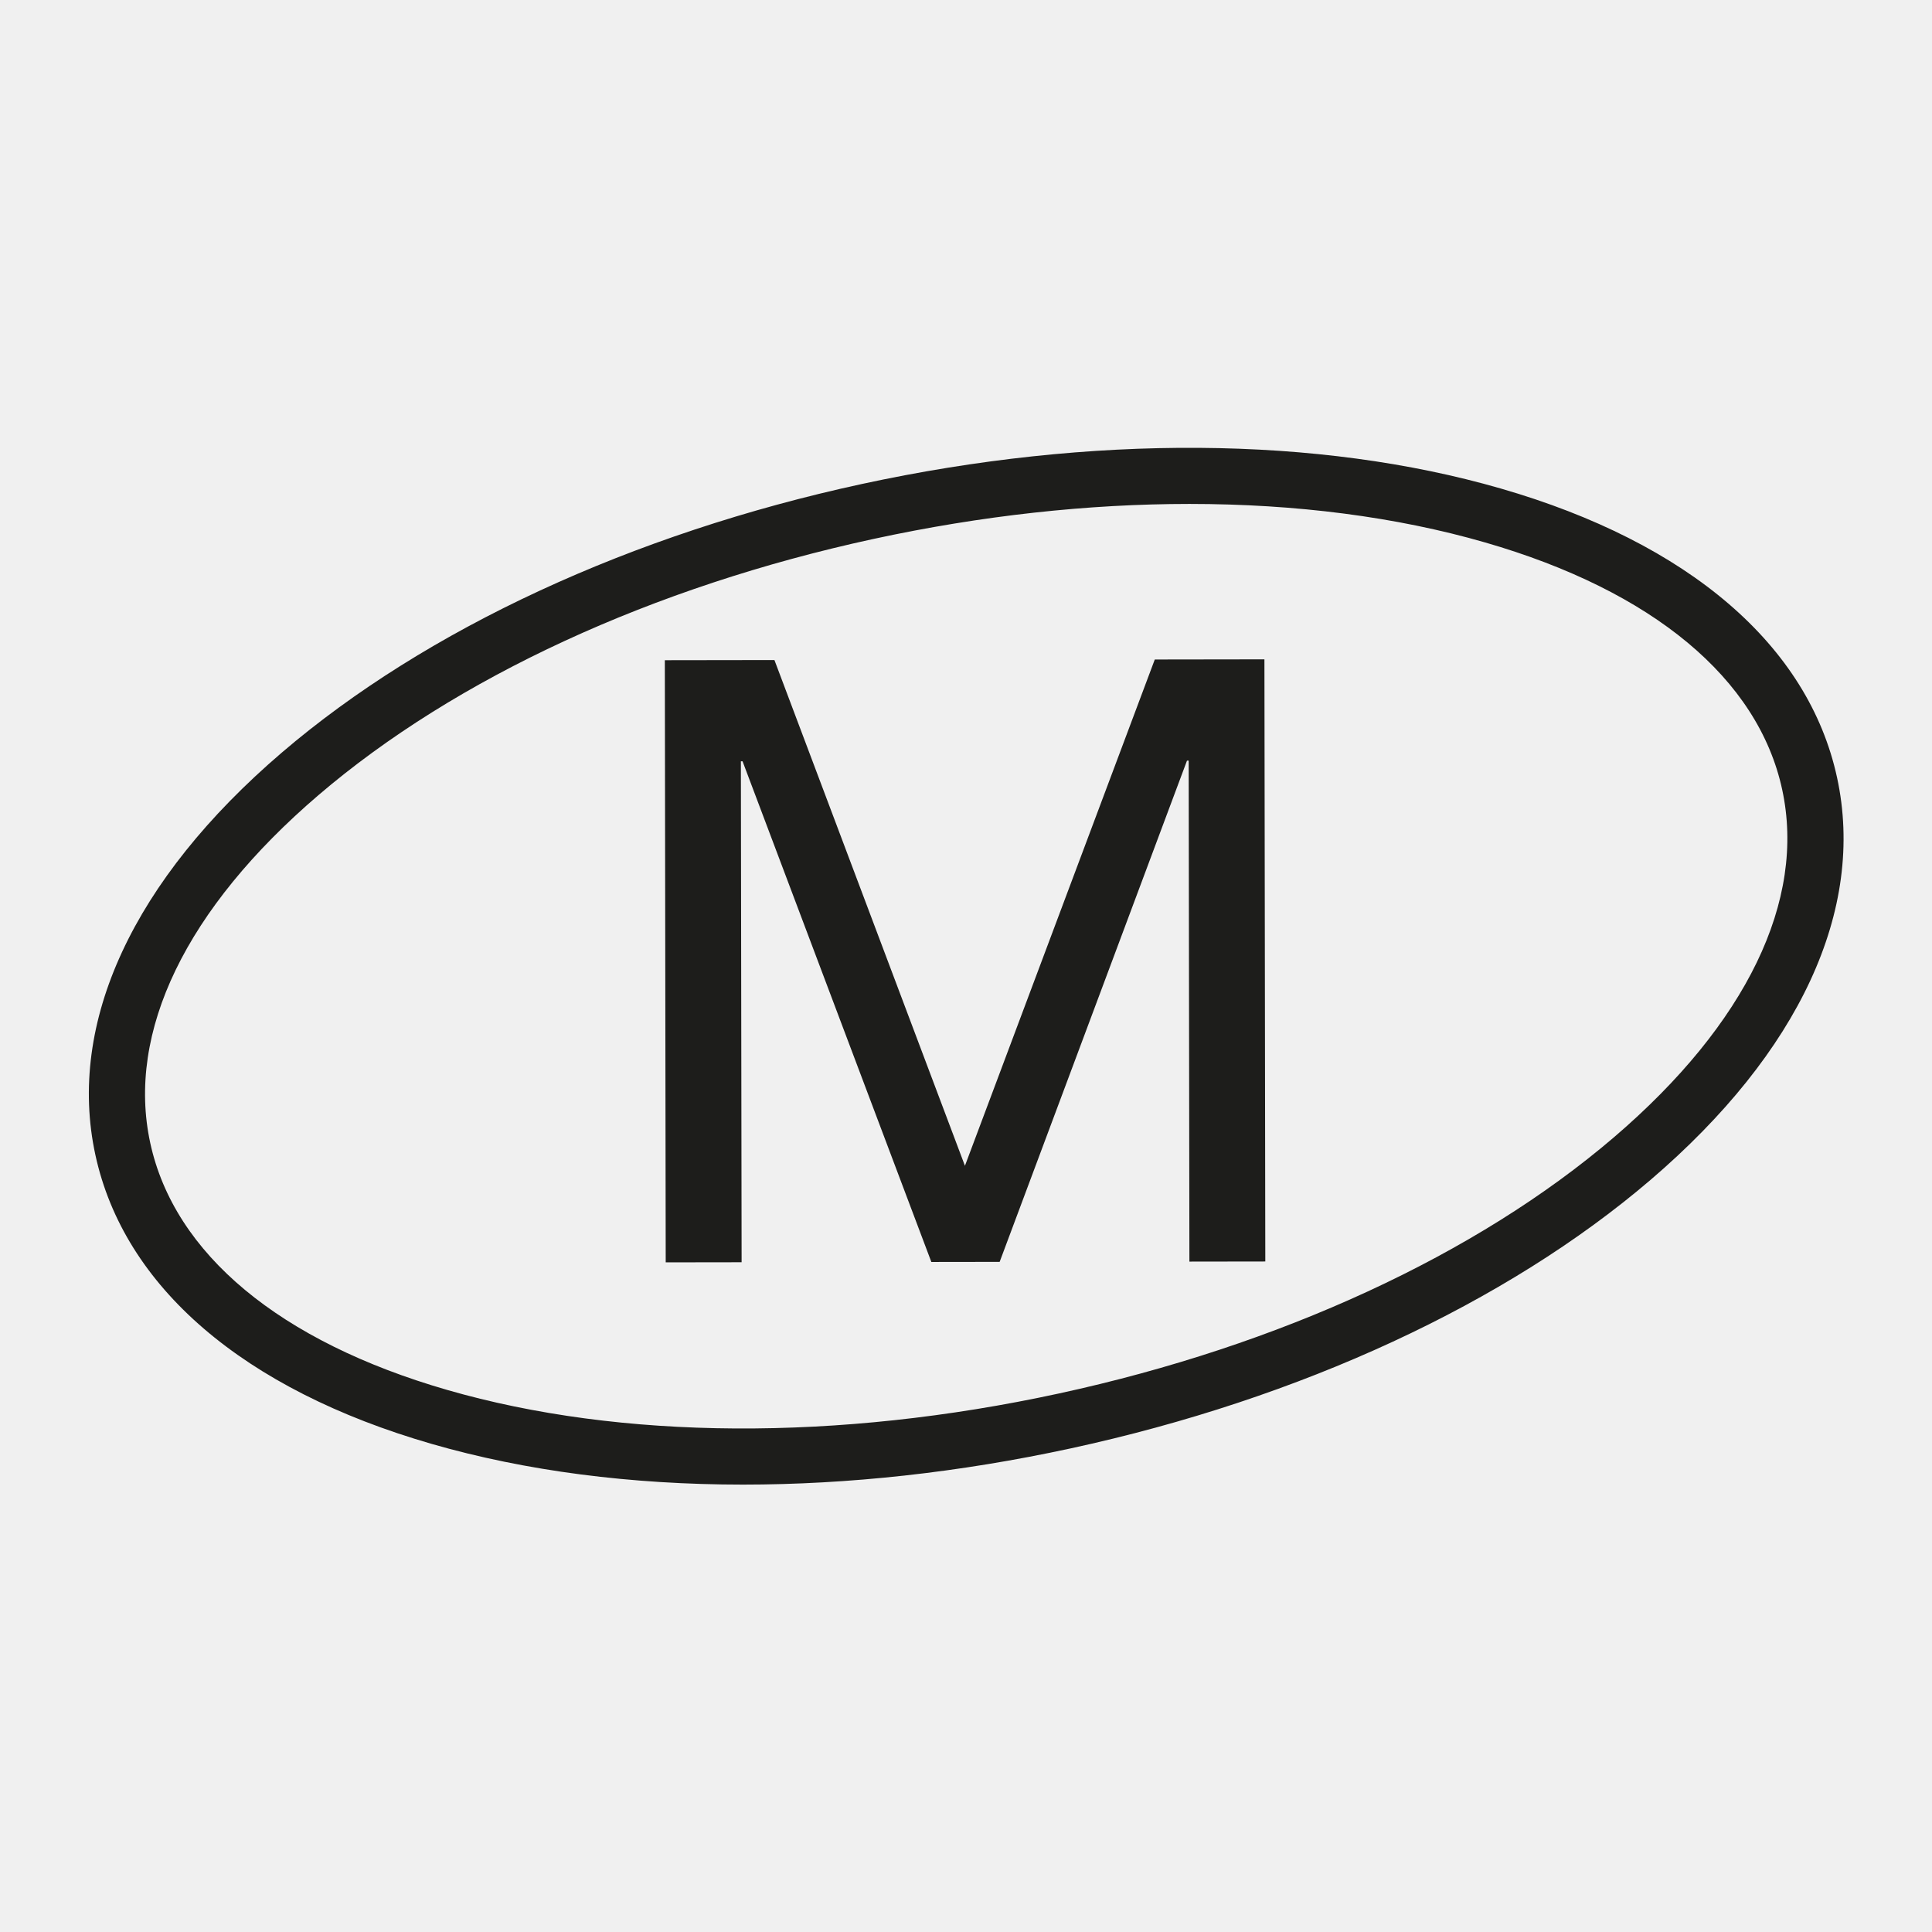
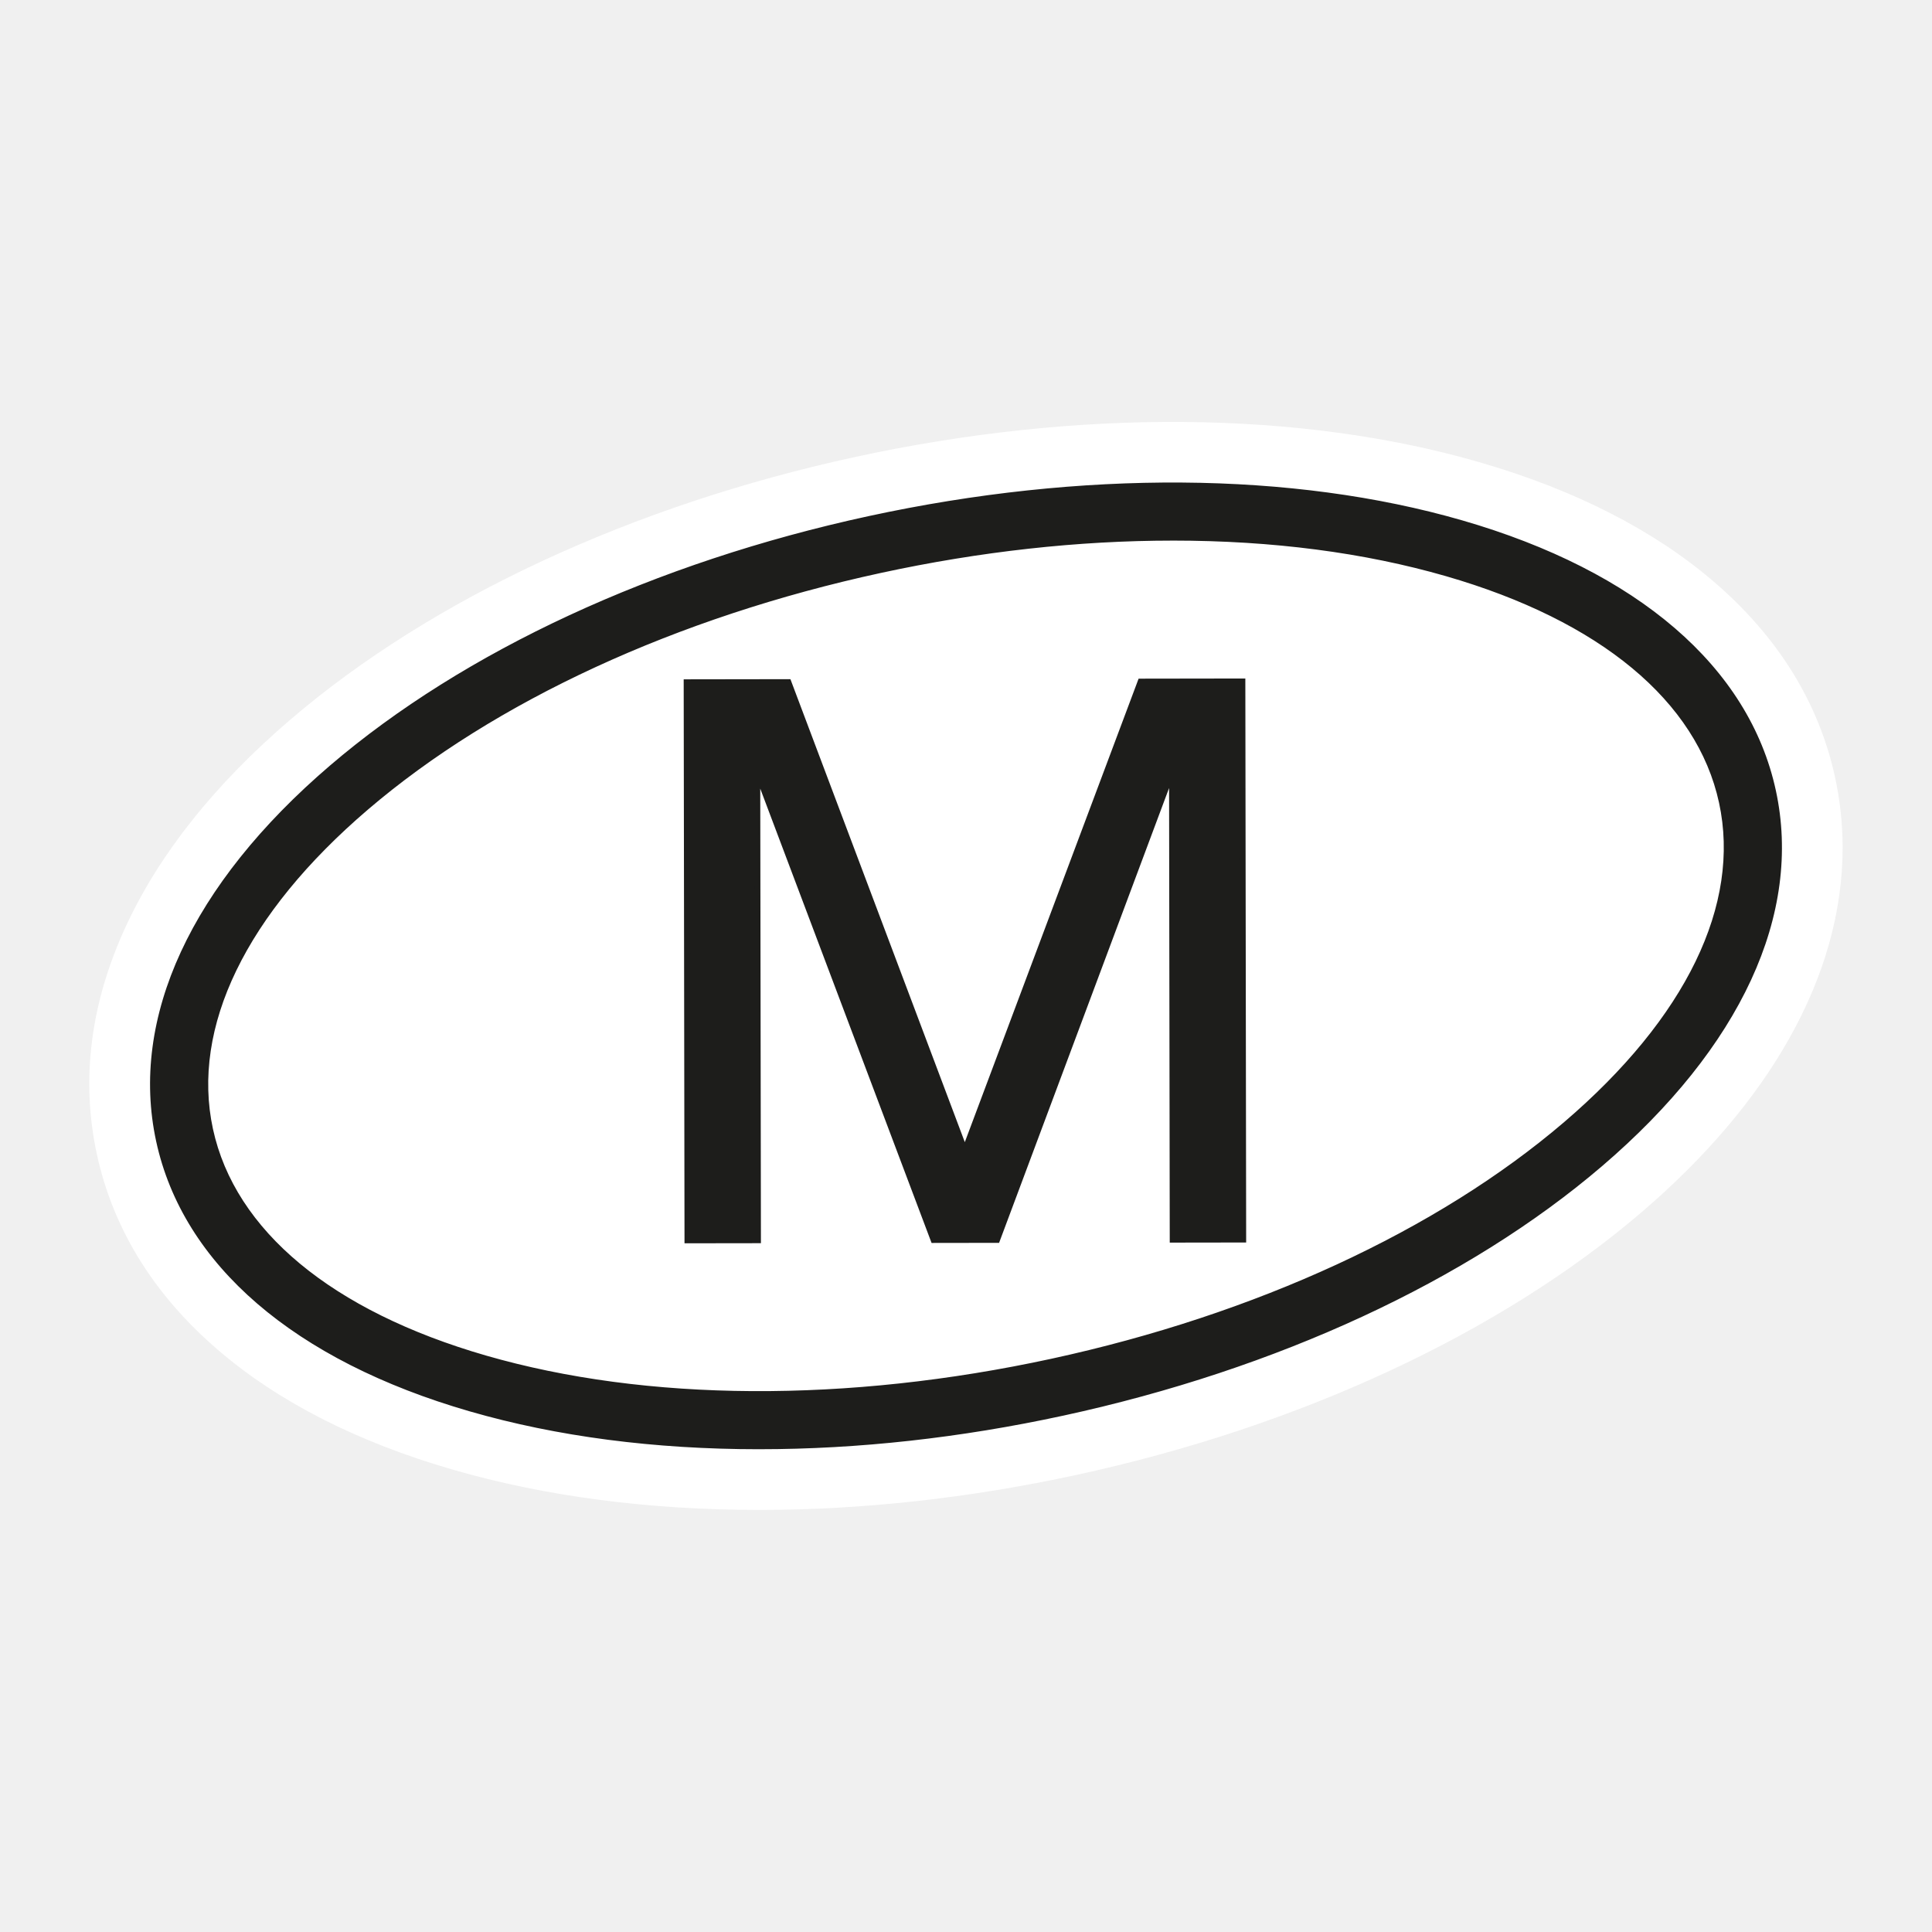
- <svg xmlns="http://www.w3.org/2000/svg" id="Capa_1" version="1.1" viewBox="-61.55 -61.55 1574.1 1574.1">
+ <svg xmlns="http://www.w3.org/2000/svg" id="Capa_1" version="1.1" viewBox="-67.89 -96.24 1587.12 1587.12">
  <defs>
    <style>
      .st0 {
        fill: #1d1d1b;
      }
+ 
+       .st1 {
+         fill: #fff;
+       }
    </style>
  </defs>
-   <path class="st0" d="M569.42,476.23l155.21,412.05,154.68-412.5,89.33-.13.72,490.6-61.84.09-.6-408.15h-1.37s-152.63,408.37-152.63,408.37l-55.65.08-153.82-407.92h-1.37s.6,408.15.6,408.15l-61.84.09-.72-490.6,89.32-.13Z" />
-   <path class="st0" d="M543.84,1148.03c-91.1,0-177.2-11.06-253.67-33.15-153.41-44.31-250.72-127.96-274.02-235.53-23.3-107.57,30.69-223.99,152.01-327.81,117.46-100.51,285.24-178.19,472.43-218.74,187.18-40.54,372.07-39.25,520.59,3.66,153.41,44.31,250.72,127.96,274.02,235.53h0c23.3,107.57-30.68,223.99-152.01,327.81-117.46,100.51-285.24,178.19-472.42,218.74-90.81,19.67-181.09,29.49-266.93,29.49ZM907.58,349.03c-82.55,0-169.57,9.49-257.32,28.49-179.91,38.97-340.56,113.11-452.36,208.78-107.94,92.37-156.61,193-137.04,283.36,19.57,90.36,105.51,161.83,242,201.26,141.37,40.84,318.3,41.86,498.21,2.9,179.91-38.97,340.56-113.12,452.36-208.78,107.94-92.37,156.61-193,137.04-283.36-19.57-90.36-105.52-161.84-242-201.26-72.42-20.92-154.19-31.39-240.89-31.39Z" />
+   <g>
+     <path class="st1" d="M1393.45,600.06c0,86.94-50.87,177.62-146.95,259.84-109.73,93.9-266.47,166.46-441.34,204.35-84.83,18.38-169.17,27.55-249.36,27.55-85.11,0-165.54-10.33-236.98-30.97-143.32-41.39-234.22-119.54-255.99-220.03-21.77-100.5,28.66-209.25,142-306.24,109.73-93.9,266.47-166.46,441.34-204.35,174.86-37.87,347.59-36.66,486.33,3.42,143.32,41.39,234.22,119.54,255.99,220.03,3.32,15.3,4.95,30.79,4.95,46.4Z" />
+     <path class="st1" d="M555.8,1144.14c-91.03,0-175.65-11.11-251.51-33.02-78.59-22.7-143.58-55.82-193.17-98.45-52.69-45.29-86.15-99.39-99.45-160.79-13.3-61.41-5.22-124.5,24.01-187.54,27.51-59.32,72.97-116.37,135.12-169.55,116.2-99.43,281.09-176.05,464.3-215.73,183.19-39.68,365.01-38.15,511.94,4.29,78.59,22.7,143.58,55.82,193.17,98.45,52.69,45.29,86.15,99.39,99.45,160.79,4.07,18.79,6.14,38.13,6.14,57.48,0,52.48-14.87,105.44-44.2,157.41-27.96,49.54-68.69,97.38-121.06,142.2-116.2,99.43-281.09,176.05-464.29,215.73-88.02,19.07-175.64,28.74-260.44,28.74ZM895.62,354.96c-76.43,0-157.04,8.79-238.36,26.41-166.55,36.08-315.14,104.61-418.39,192.96-98.02,83.88-142.37,174.58-124.87,255.39,17.5,80.8,95.4,145.02,219.36,180.82,66.41,19.19,141.26,28.91,222.45,28.91s157.52-8.87,238.27-26.36c166.55-36.08,315.14-104.61,418.39-192.96,43.06-36.85,76.02-75.24,97.95-114.1,20.36-36.08,30.69-71.73,30.69-105.96,0-11.91-1.27-23.79-3.76-35.31-17.5-80.81-95.41-145.03-219.36-180.83-66.81-19.3-142.29-28.96-222.36-28.96Z" />
+   </g>
+   <g>
+     <path class="st0" d="M579.7,464.2l145,384.93,144.5-385.36,83.45-.12.67,458.32-57.77.08-.56-381.29h-1.28s-142.59,381.5-142.59,381.5l-51.99.08-143.7-381.08h-1.28s.56,381.29.56,381.29l-57.77.08-.67-458.32,83.44-.12Z" />
+     <path class="st0" d="M494.43,925.14l-.68-463.32,87.68-.13.61,1.62,142.65,378.71,142.77-380.75,87.68-.13.68,463.32-62.77.09-.55-373.44-139.65,373.64-55.46.08-140.74-373.23.55,373.43-62.77.09ZM498.76,466.82l.67,453.32,52.77-.08-.56-381.29h5.51s.61,1.61.61,1.61l143.09,379.46,48.53-.07,142.59-381.5h5.51s.56,381.28.56,381.28l52.77-.08-.67-453.32-79.22.12-146.23,389.97-146.73-389.54-79.21.12Z" />
+   </g>
+   <g>
+     <path class="st0" d="M555.8,1091.79c-85.11,0-165.54-10.33-236.98-30.97-143.31-41.4-234.22-119.54-255.99-220.03-21.77-100.49,28.67-209.25,142-306.24,109.73-93.9,266.47-166.47,441.34-204.34,174.86-37.87,347.58-36.66,486.34,3.42,143.31,41.4,234.22,119.54,255.99,220.03h0c21.77,100.49-28.66,209.25-142,306.24-109.73,93.9-266.47,166.47-441.34,204.34-84.83,18.37-169.17,27.55-249.36,27.55ZM895.61,345.36c-77.12,0-158.41,8.87-240.39,26.62-168.07,36.4-318.15,105.67-422.6,195.04-100.84,86.29-146.3,180.3-128.02,264.71,18.28,84.41,98.57,151.19,226.08,188.02,132.06,38.15,297.36,39.11,465.43,2.71,168.07-36.4,318.15-105.67,422.6-195.05,100.84-86.29,146.3-180.3,128.02-264.71-18.29-84.41-98.57-151.19-226.08-188.02-67.65-19.54-144.04-29.33-225.04-29.33Z" />
+     <path class="st0" d="M555.8,1094.29c-86.34,0-166.31-10.45-237.67-31.07-144.23-41.66-235.77-120.47-257.74-221.91-21.97-101.43,28.75-211.05,142.82-308.67,110.04-94.16,267.17-166.93,442.44-204.89,175.27-37.96,348.42-36.73,487.56,3.46,144.24,41.67,235.77,120.47,257.74,221.91,21.97,101.44-28.75,211.06-142.82,308.66-110.04,94.16-267.16,166.93-442.43,204.89-84.57,18.32-168.65,27.61-249.89,27.61ZM895.54,305.15c-80.02,0-164.16,9.15-248.84,27.5-174.47,37.79-330.82,110.17-440.24,203.8-112.61,96.36-162.75,204.25-141.19,303.81,21.56,99.56,111.86,177.03,254.24,218.16,70.91,20.48,150.41,30.87,236.28,30.87,80.89,0,164.61-9.25,248.83-27.49,174.48-37.79,330.82-110.17,440.24-203.8,112.61-96.36,162.75-204.25,141.19-303.81-21.56-99.55-111.85-177.03-254.24-218.16-71.21-20.57-151.43-30.87-236.28-30.87ZM555.72,1051.58c-81.25,0-157.85-9.81-225.73-29.42-128.43-37.1-209.34-104.54-227.83-189.89-18.49-85.36,27.27-180.23,128.84-267.14,104.75-89.64,255.22-159.1,423.69-195.59,81.73-17.7,162.78-26.68,240.92-26.68,82.19,0,158.14,9.9,225.73,29.42,128.43,37.1,209.34,104.54,227.83,189.89,18.49,85.35-27.27,180.23-128.84,267.14-104.75,89.64-255.22,159.1-423.69,195.59-82.13,17.79-163.63,26.67-240.92,26.67ZM895.61,347.86c-77.78,0-158.48,8.94-239.86,26.56-167.67,36.32-317.36,105.39-421.5,194.5-100.11,85.66-145.28,178.81-127.2,262.28,18.08,83.47,97.75,149.58,224.33,186.14,131.66,38.03,296.52,38.98,464.21,2.67,167.67-36.32,317.36-105.39,421.5-194.5,100.11-85.66,145.28-178.81,127.2-262.28-18.08-83.47-97.75-149.58-224.33-186.15-67.14-19.39-142.63-29.23-224.35-29.23Z" />
+   </g>
</svg>
